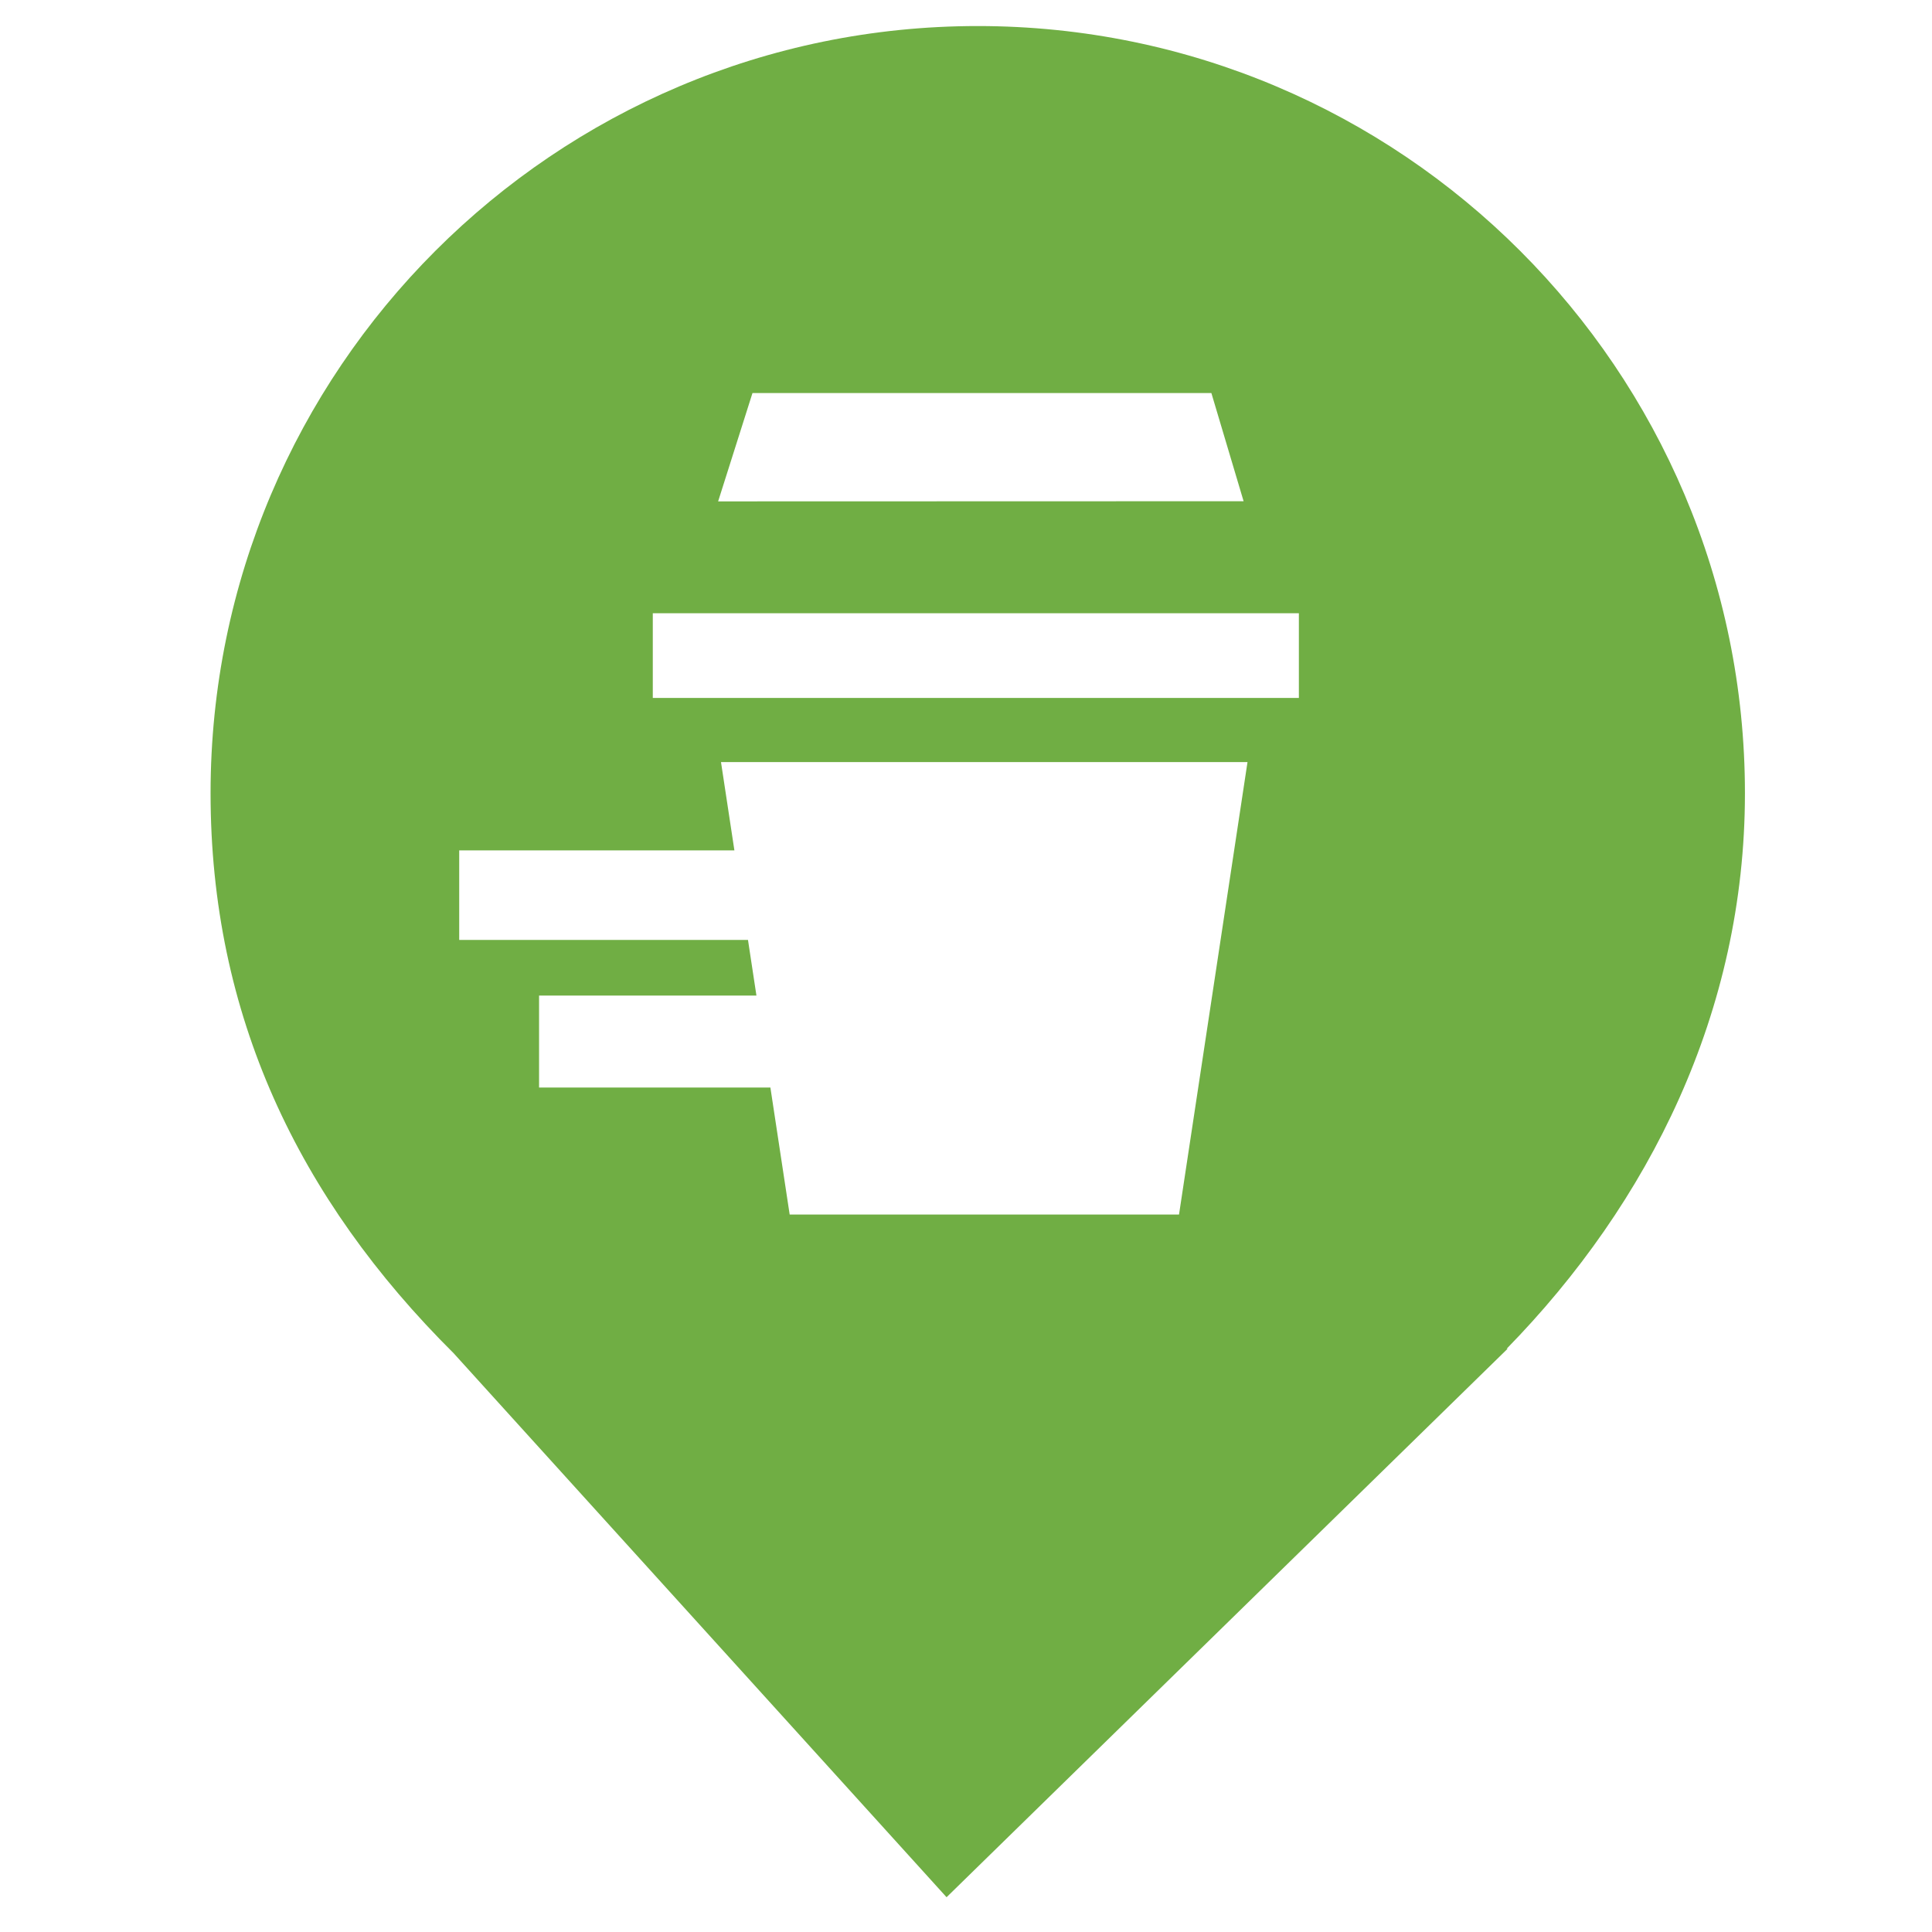
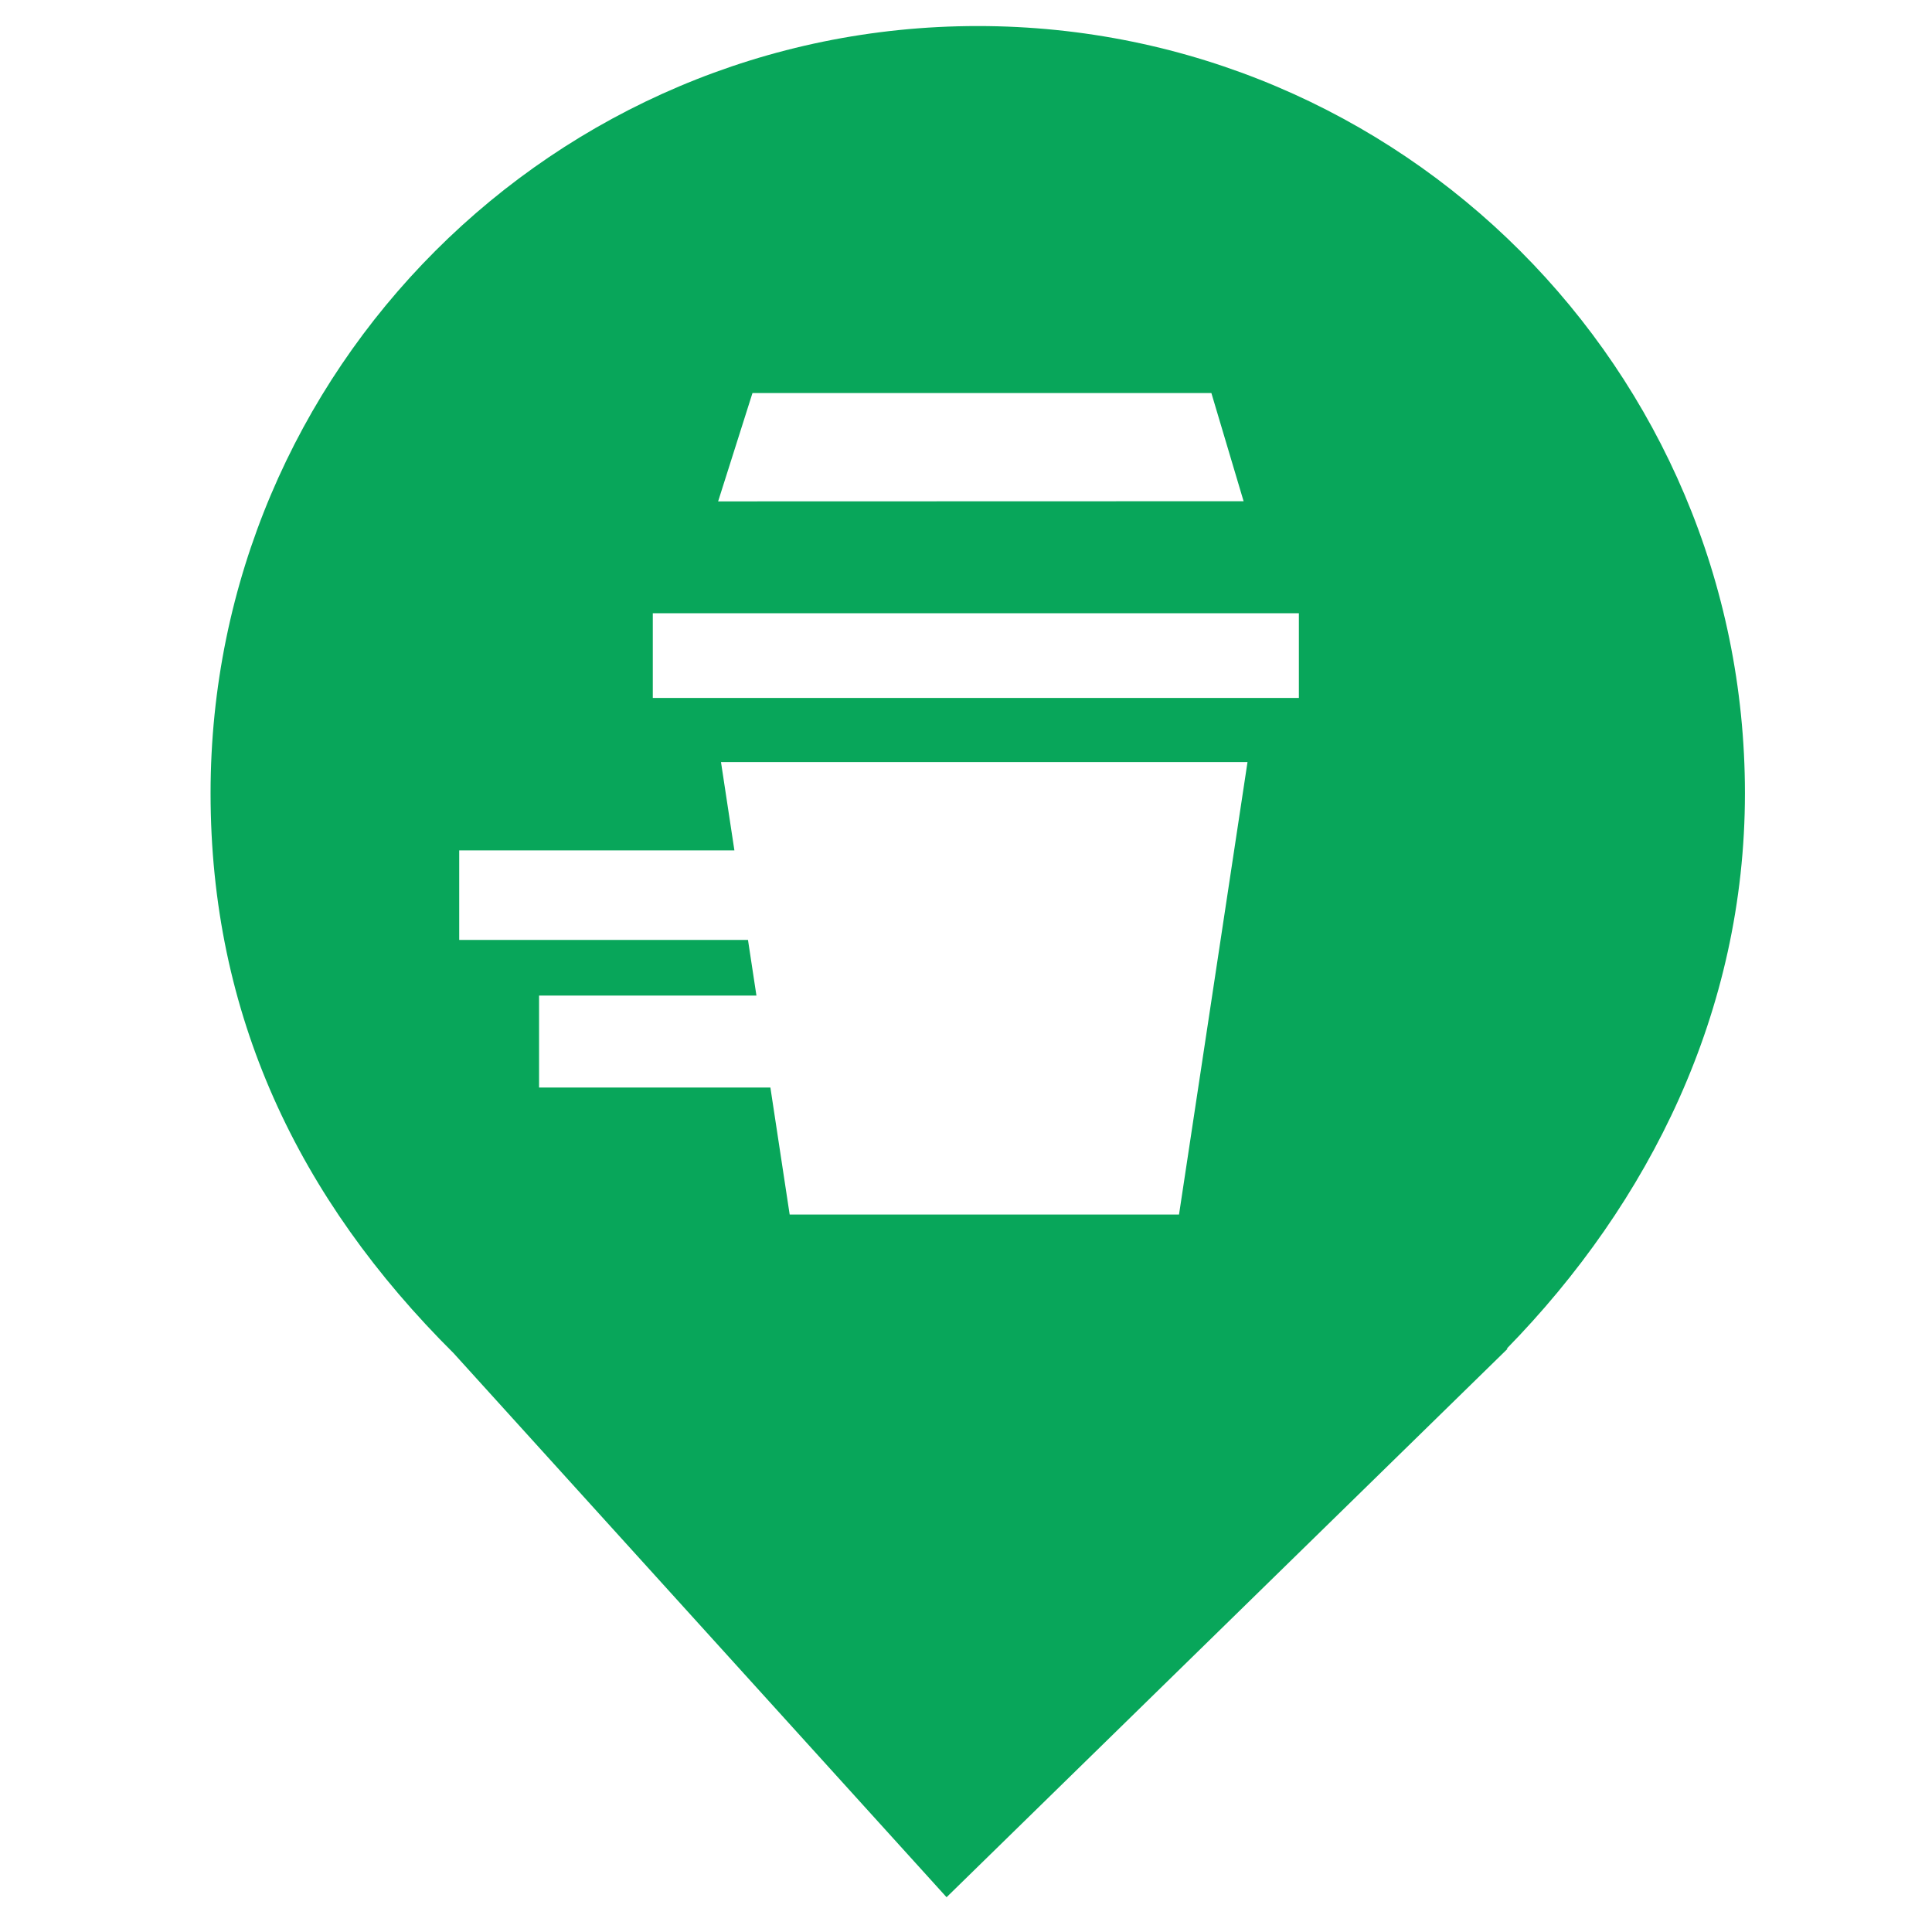
<svg xmlns="http://www.w3.org/2000/svg" style="isolation:isolate" viewBox="0 0 1000 1000" width="1000pt" height="1000pt">
  <defs>
-     <clipPath id="_clipPath_oeA2fEJZj6tKTc05LAfRiVv13EkV7ELL">
+     <clipPath id="_clipPath_mNklXzpUeW2vCRbp9sec3CTCpgNDXp6i">
      <rect width="1000" height="1000" />
    </clipPath>
  </defs>
-   <g clip-path="url(#_clipPath_oeA2fEJZj6tKTc05LAfRiVv13EkV7ELL)">
-     <path d=" M 779.858 698.095 C 853.672 622.57 903.176 523.645 903.176 410.574 C 903.176 191.411 725.246 13.481 506.083 13.481 C 286.921 13.481 108.991 191.411 108.991 410.574 C 108.991 525.014 154.188 620.42 235.079 700.71 L 235.053 700.71 L 489.942 982 L 780.349 698.095 L 779.858 698.095 Z " fill="rgb(112,174,68)" />
+   <g clip-path="url(#_clipPath_mNklXzpUeW2vCRbp9sec3CTCpgNDXp6i)">
+     <path d=" M 779.858 698.095 C 853.672 622.57 903.176 523.645 903.176 410.574 C 903.176 191.411 725.246 13.481 506.083 13.481 C 286.921 13.481 108.991 191.411 108.991 410.574 C 108.991 525.014 154.188 620.42 235.079 700.71 L 235.053 700.71 L 489.942 982 L 780.349 698.095 L 779.858 698.095 Z " fill="rgb(8,166,90)" />
    <path d=" M 380.123 440.156 L 380.123 440.156 L 237.688 440.156 L 237.688 486.498 L 387.157 486.498 L 391.529 515.304 L 391.529 515.304 L 279.02 515.304 L 279.02 562.898 L 398.753 562.898 L 408.734 628.653 L 408.734 628.653 L 610.255 628.653 L 610.255 628.653 L 645.709 394.441 L 373.184 394.441 L 380.123 440.156 L 380.123 440.156 Z  M 337.886 317.414 L 672.295 317.414 L 672.295 361.251 L 337.886 361.251 L 337.886 317.414 L 337.886 317.414 L 337.886 317.414 L 337.886 317.414 Z  M 371.702 259.512 L 643.687 259.434 L 627.007 203.44 L 389.481 203.44 L 371.702 259.512 L 371.702 259.512 Z " fill-rule="evenodd" fill="rgb(255,255,255)" />
  </g>
</svg>
